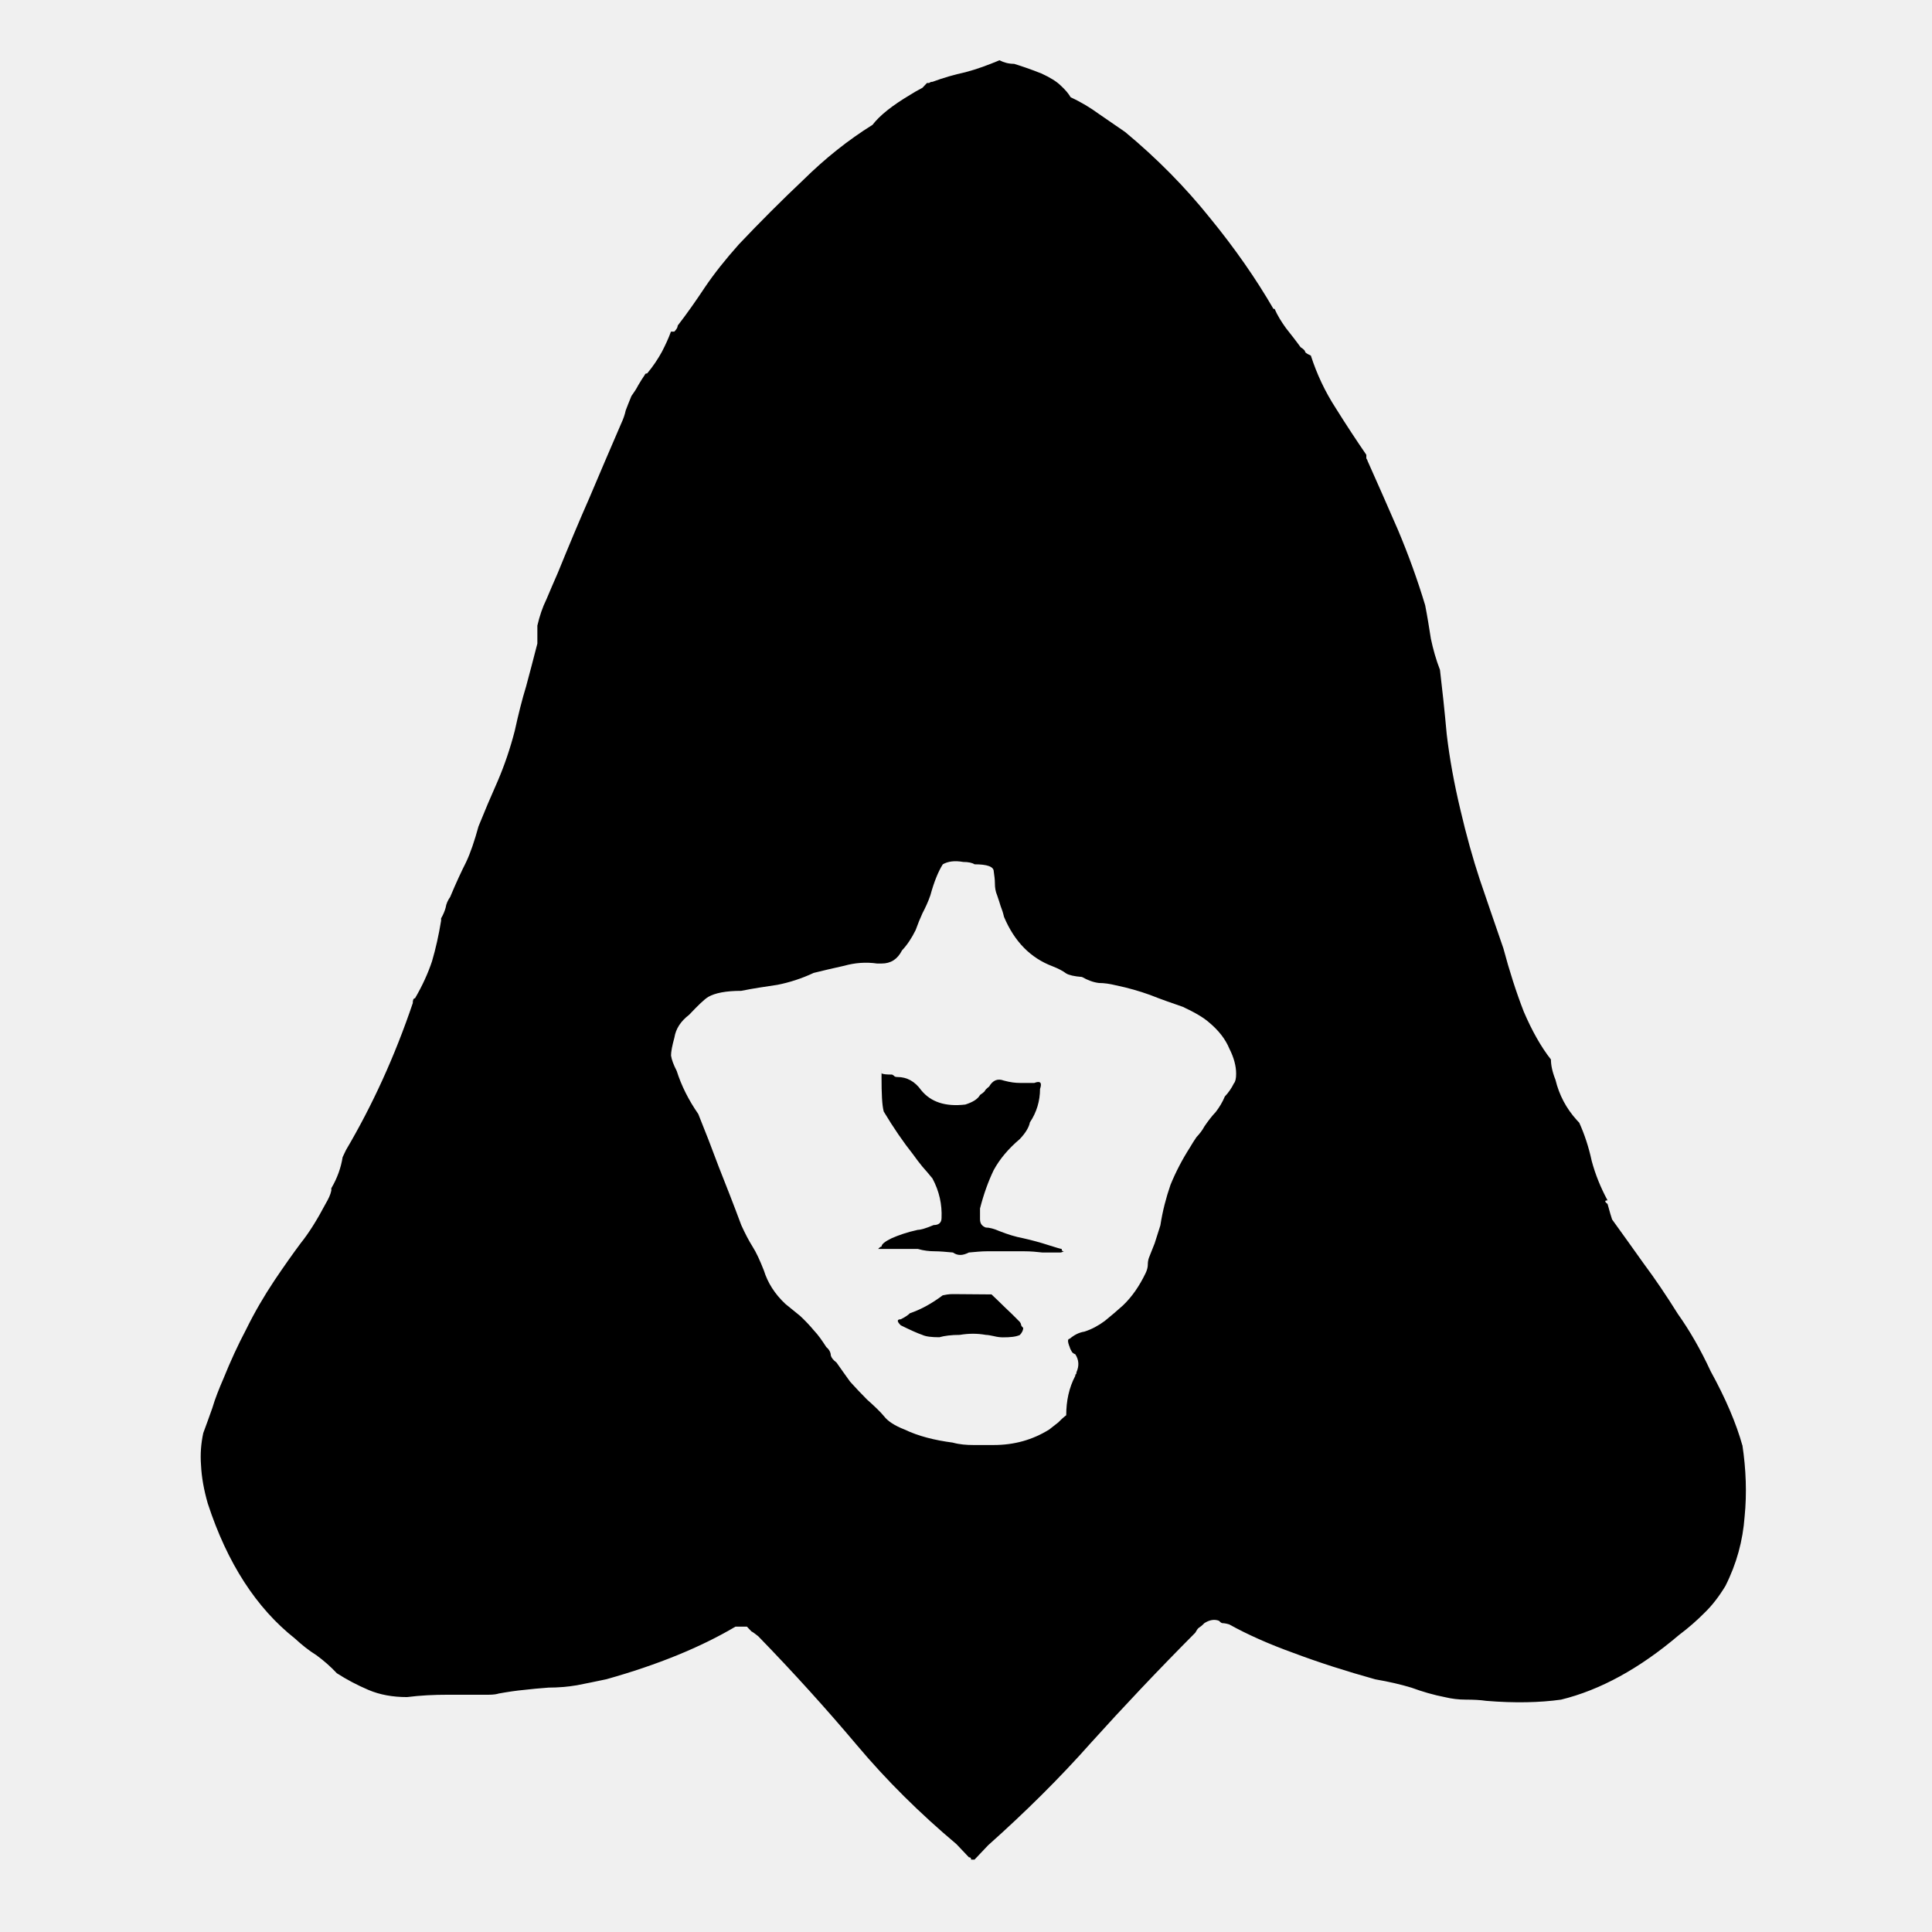
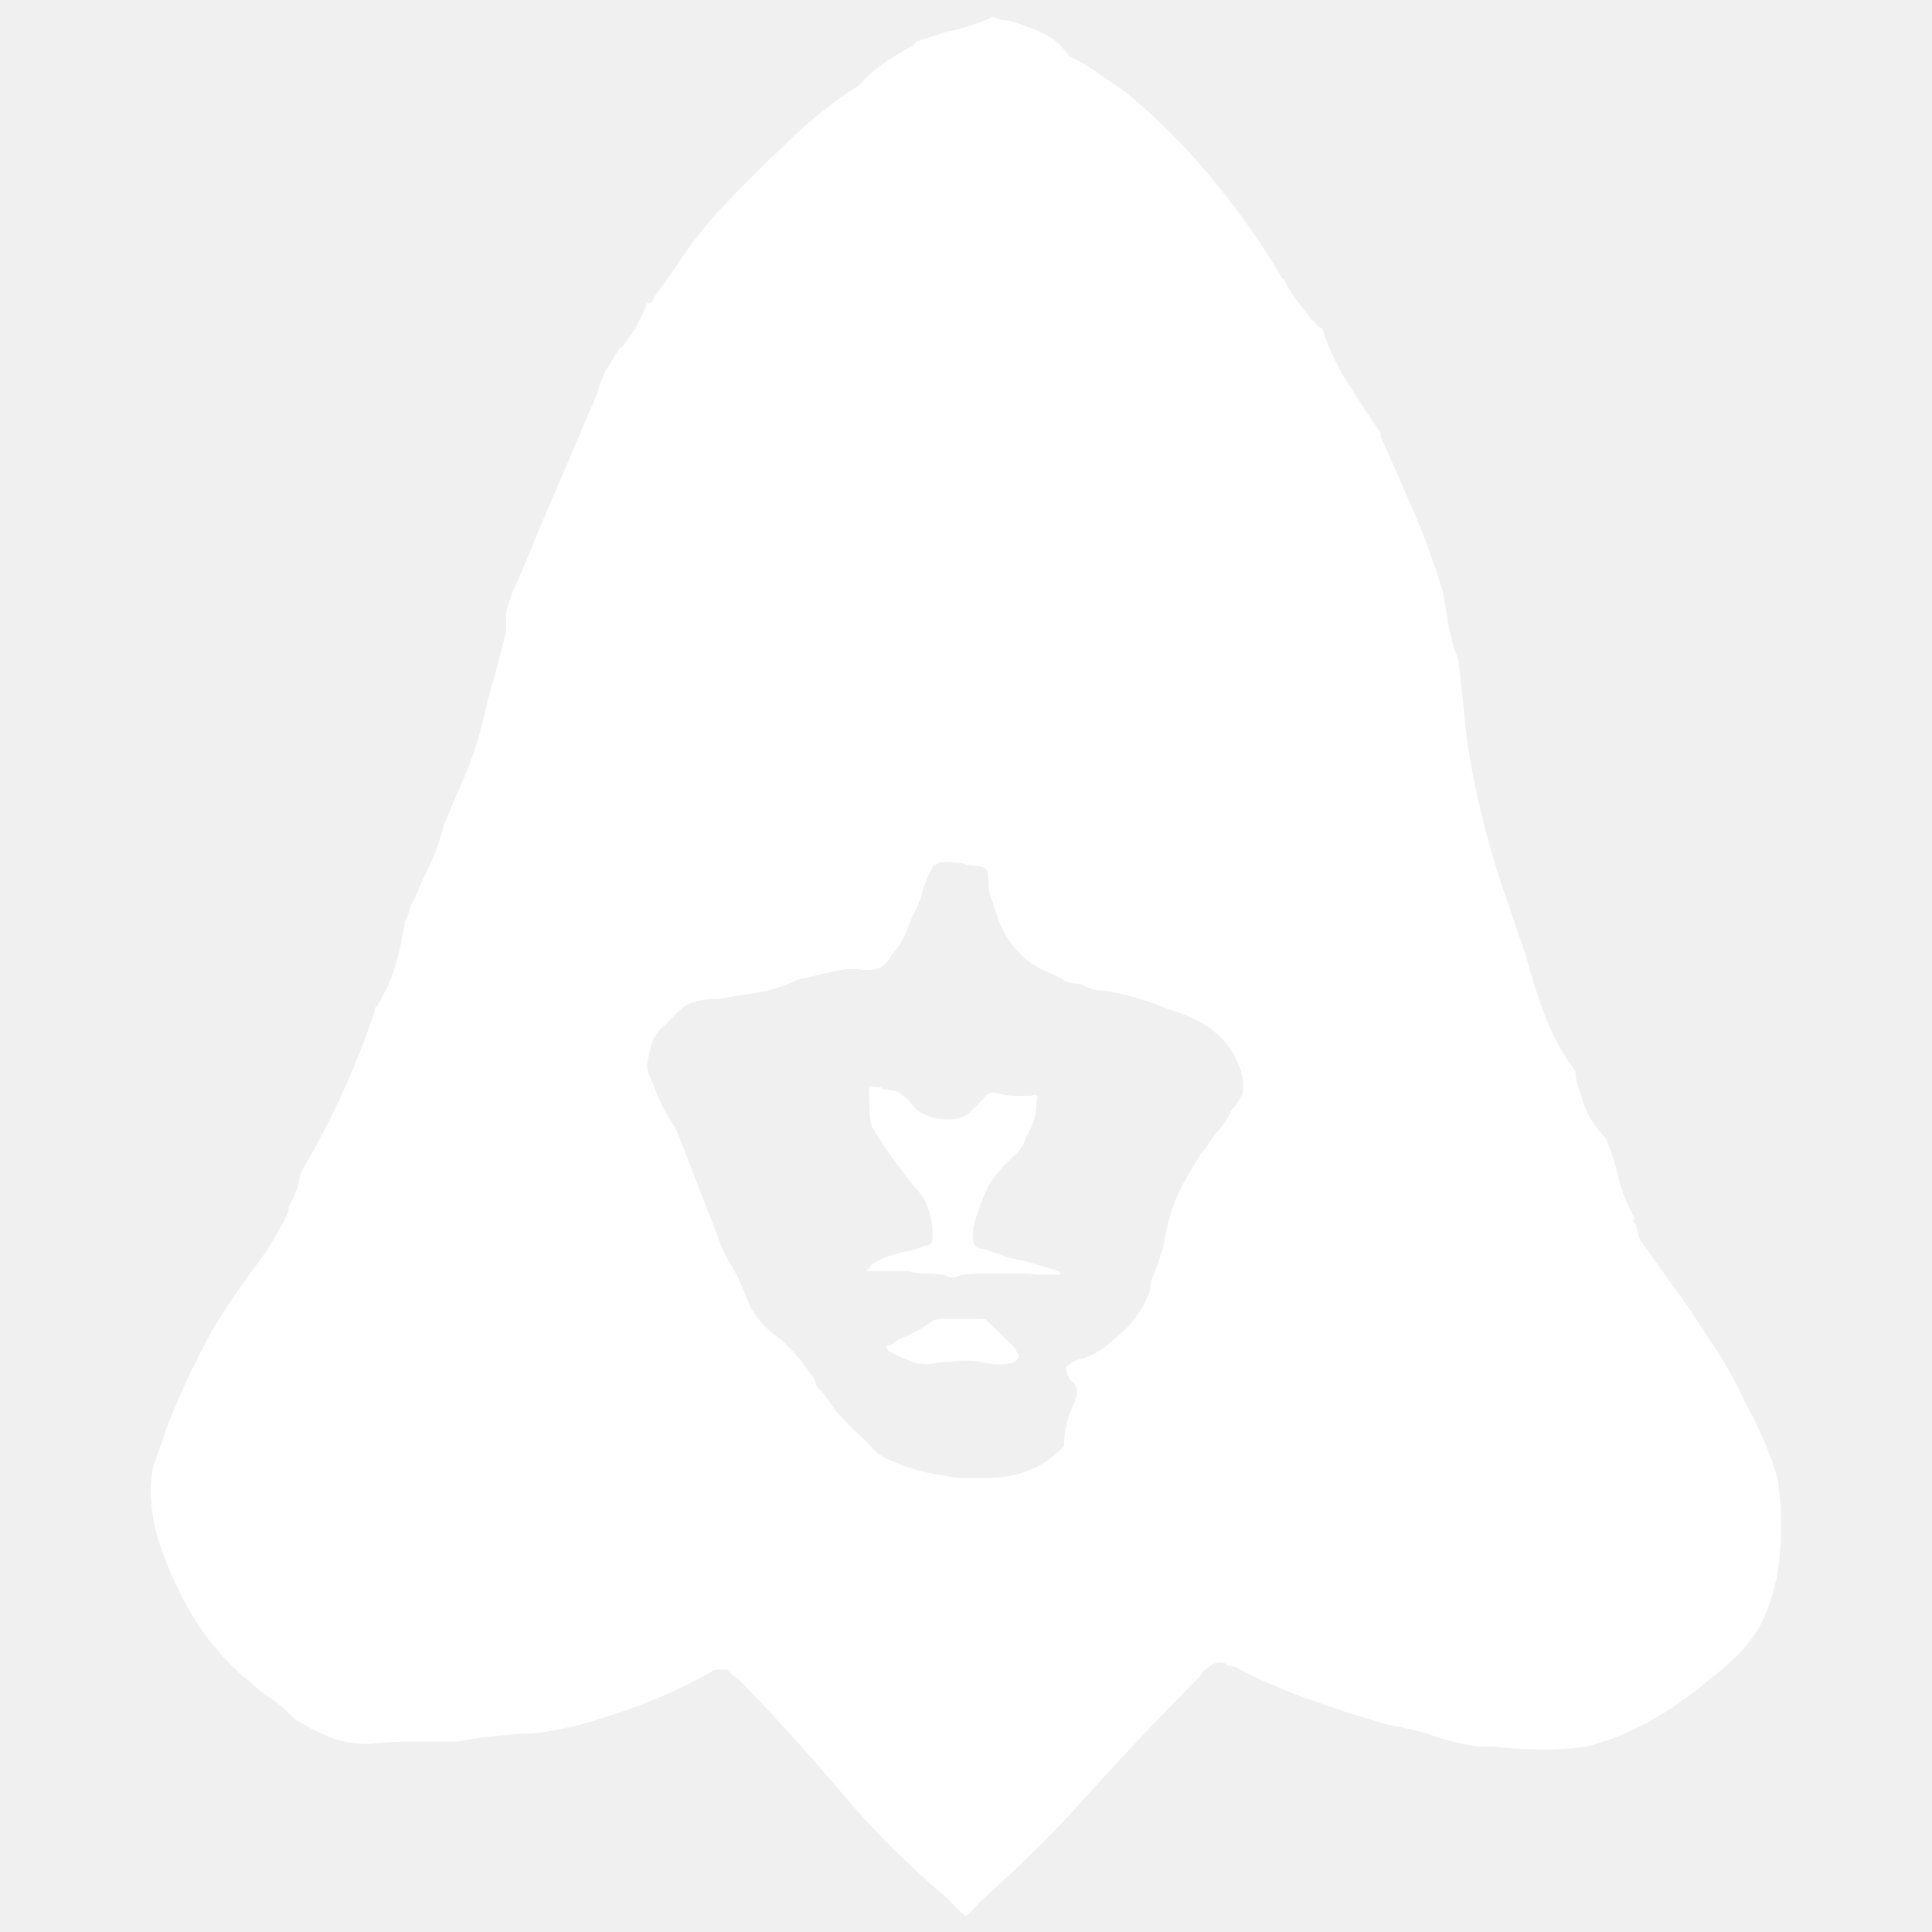
<svg xmlns="http://www.w3.org/2000/svg" width="32" height="32" viewBox="0 0 32 32" version="1.1" id="svg1">
  <defs id="defs1">
    <clipPath clipPathUnits="userSpaceOnUse" id="clipPath101">
      <path d="M 0,0 H 612 V 792 H 0 Z" transform="matrix(1,0,0,-1,-520.382,147.862)" id="path101" />
    </clipPath>
  </defs>
  <g id="layer1">
-     <path d="m 17.016,-0.034 c 0.038,0.24 0.047,0.475 0.023,0.703 -0.018,0.234 -0.082,0.46 -0.199,0.68 -0.064,0.1 -0.135,0.188 -0.211,0.258 -0.079,0.076 -0.17,0.152 -0.27,0.223 -0.407,0.328 -0.814,0.539 -1.219,0.633 -0.22,0.029 -0.478,0.035 -0.773,0.012 -0.064,-0.009 -0.135,-0.012 -0.211,-0.012 -0.079,0 -0.149,-0.009 -0.211,-0.023 -0.126,-0.023 -0.243,-0.056 -0.352,-0.094 -0.111,-0.032 -0.234,-0.059 -0.375,-0.082 -0.299,-0.079 -0.58,-0.164 -0.844,-0.258 -0.258,-0.088 -0.48,-0.182 -0.668,-0.281 -0.032,-0.009 -0.056,-0.012 -0.07,-0.012 -0.009,0 -0.021,-0.009 -0.035,-0.023 -0.047,-0.018 -0.1,-0.009 -0.152,0.023 -0.023,0.023 -0.044,0.038 -0.059,0.047 -0.009,0.006 -0.021,0.023 -0.035,0.047 -0.384,0.366 -0.744,0.727 -1.078,1.078 C 9.95,3.235 9.593,3.569 9.212,3.891 L 9.071,4.032 H 9.036 c 0,-0.018 -0.009,-0.023 -0.023,-0.023 C 8.989,3.985 8.966,3.962 8.942,3.938 8.925,3.921 8.907,3.903 8.884,3.88 8.509,3.581 8.163,3.258 7.852,2.907 7.539,2.555 7.199,2.198 6.833,1.841 6.801,1.817 6.777,1.8 6.763,1.794 6.754,1.785 6.739,1.77 6.716,1.747 H 6.598 c -0.36,0.202 -0.806,0.375 -1.336,0.516 -0.111,0.023 -0.211,0.041 -0.305,0.059 -0.094,0.015 -0.193,0.023 -0.293,0.023 -0.094,0.006 -0.182,0.015 -0.258,0.023 -0.07,0.006 -0.158,0.018 -0.258,0.035 -0.018,0.006 -0.053,0.012 -0.105,0.012 -0.141,0 -0.281,0 -0.422,0 -0.141,0 -0.281,0.006 -0.422,0.023 -0.149,0 -0.281,-0.023 -0.398,-0.07 C 2.684,2.321 2.573,2.265 2.473,2.204 2.409,2.139 2.339,2.081 2.263,2.028 2.183,1.981 2.11,1.925 2.04,1.864 1.641,1.565 1.34,1.126 1.138,0.54 c -0.041,-0.135 -0.064,-0.258 -0.07,-0.375 -0.009,-0.111 0,-0.214 0.023,-0.316 0.029,-0.076 0.062,-0.158 0.094,-0.246 0.029,-0.094 0.07,-0.19 0.117,-0.293 0.07,-0.164 0.146,-0.322 0.234,-0.48 0.085,-0.164 0.182,-0.322 0.293,-0.48 0.1,-0.141 0.19,-0.261 0.27,-0.363 0.085,-0.1 0.17,-0.229 0.258,-0.387 0.029,-0.047 0.05,-0.088 0.059,-0.129 v -0.023 c 0.062,-0.1 0.1,-0.202 0.117,-0.305 0.023,-0.047 0.035,-0.07 0.035,-0.07 0.272,-0.437 0.504,-0.917 0.691,-1.441 0,-0.029 0.006,-0.047 0.023,-0.047 0.076,-0.123 0.135,-0.246 0.176,-0.363 0.038,-0.123 0.07,-0.258 0.094,-0.398 v -0.023 c 0.023,-0.038 0.038,-0.073 0.047,-0.105 0.006,-0.038 0.023,-0.073 0.047,-0.105 0.062,-0.141 0.117,-0.252 0.164,-0.34 0.047,-0.094 0.088,-0.211 0.129,-0.352 0.062,-0.146 0.129,-0.296 0.199,-0.445 0.07,-0.155 0.129,-0.319 0.176,-0.492 0.038,-0.164 0.076,-0.308 0.117,-0.434 0.038,-0.132 0.076,-0.272 0.117,-0.422 v -0.176 c 0.023,-0.094 0.053,-0.179 0.094,-0.258 0.038,-0.085 0.076,-0.17 0.117,-0.258 0.117,-0.272 0.226,-0.519 0.328,-0.738 0.1,-0.226 0.211,-0.469 0.328,-0.727 0.023,-0.047 0.038,-0.088 0.047,-0.129 0.015,-0.038 0.035,-0.085 0.059,-0.141 0.029,-0.038 0.053,-0.073 0.07,-0.105 0.023,-0.038 0.047,-0.073 0.07,-0.105 0,-0.006 0.006,-0.012 0.023,-0.012 0.062,-0.07 0.111,-0.141 0.152,-0.211 0.038,-0.07 0.07,-0.135 0.094,-0.199 h 0.035 c 0.023,-0.023 0.035,-0.041 0.035,-0.059 0.1,-0.123 0.193,-0.249 0.281,-0.375 0.094,-0.132 0.211,-0.272 0.352,-0.422 0.217,-0.217 0.439,-0.428 0.668,-0.633 0.226,-0.211 0.463,-0.39 0.715,-0.539 0.076,-0.094 0.205,-0.19 0.387,-0.293 0.038,-0.023 0.082,-0.047 0.129,-0.07 0.029,-0.029 0.047,-0.047 0.047,-0.047 0.006,0 0.015,0 0.023,0 0.006,-0.006 0.018,-0.012 0.035,-0.012 0.108,-0.038 0.223,-0.07 0.34,-0.094 0.117,-0.029 0.234,-0.07 0.352,-0.117 0.047,0.023 0.097,0.035 0.152,0.035 0.062,0.018 0.155,0.047 0.281,0.094 0.094,0.041 0.158,0.079 0.199,0.117 0.047,0.041 0.082,0.079 0.105,0.117 0.108,0.047 0.205,0.103 0.293,0.164 0.085,0.056 0.176,0.114 0.27,0.176 0.328,0.258 0.621,0.539 0.879,0.844 0.258,0.299 0.475,0.595 0.656,0.891 h 0.012 c 0.029,0.064 0.07,0.126 0.117,0.188 0.053,0.064 0.105,0.126 0.152,0.188 0.029,0.018 0.047,0.032 0.047,0.047 0.006,0.009 0.026,0.021 0.059,0.035 0.062,0.182 0.146,0.352 0.258,0.516 0.108,0.164 0.214,0.316 0.316,0.457 0,0.018 0,0.029 0,0.035 0.006,0.009 0.012,0.018 0.012,0.023 0.1,0.211 0.205,0.439 0.316,0.68 0.108,0.243 0.202,0.489 0.281,0.738 0.023,0.111 0.041,0.22 0.059,0.328 0.023,0.103 0.053,0.205 0.094,0.305 0.023,0.182 0.047,0.393 0.07,0.633 0.029,0.234 0.076,0.48 0.141,0.738 0.062,0.252 0.129,0.478 0.199,0.68 0.07,0.196 0.152,0.422 0.246,0.68 0.062,0.22 0.132,0.428 0.211,0.621 0.085,0.188 0.179,0.346 0.281,0.469 0,0.056 0.015,0.123 0.047,0.199 0.038,0.149 0.111,0.281 0.223,0.398 l 0.023,0.023 c 0.053,0.111 0.097,0.234 0.129,0.375 0.038,0.135 0.094,0.264 0.164,0.387 -0.032,0 -0.032,0.012 0,0.035 0.023,0.079 0.038,0.129 0.047,0.152 0.108,0.141 0.217,0.287 0.328,0.434 0.117,0.149 0.234,0.313 0.352,0.492 0.123,0.164 0.237,0.352 0.34,0.563 0.155,0.267 0.264,0.51 0.328,0.727 z m -8.168,-0.023 c 0.07,0.018 0.141,0.023 0.211,0.023 0.07,0 0.141,0 0.211,0 0.211,0 0.401,-0.05 0.574,-0.152 0.038,-0.029 0.07,-0.053 0.094,-0.07 0.023,-0.023 0.05,-0.047 0.082,-0.07 0,-0.141 0.029,-0.27 0.094,-0.387 0,-0.006 0,-0.012 0,-0.012 0.006,0 0.012,-0.006 0.012,-0.023 0.029,-0.062 0.026,-0.12 -0.012,-0.176 -0.018,-0.006 -0.029,-0.015 -0.035,-0.023 -0.009,-0.015 -0.018,-0.029 -0.023,-0.047 -0.023,-0.053 -0.023,-0.082 0,-0.082 0.047,-0.038 0.097,-0.062 0.152,-0.07 0.076,-0.023 0.146,-0.059 0.211,-0.105 0.062,-0.047 0.123,-0.097 0.188,-0.152 0.094,-0.085 0.17,-0.19 0.234,-0.316 0.015,-0.029 0.023,-0.059 0.023,-0.082 0,-0.023 0.003,-0.047 0.012,-0.07 0.023,-0.053 0.041,-0.1 0.059,-0.141 0.015,-0.047 0.035,-0.105 0.059,-0.176 0.023,-0.141 0.059,-0.272 0.105,-0.398 0.053,-0.123 0.12,-0.246 0.199,-0.363 0.023,-0.038 0.047,-0.073 0.07,-0.105 0.029,-0.029 0.059,-0.064 0.082,-0.105 0.038,-0.053 0.076,-0.1 0.117,-0.141 0.038,-0.047 0.07,-0.097 0.094,-0.152 0.038,-0.038 0.07,-0.082 0.094,-0.129 0.015,-0.015 0.023,-0.047 0.023,-0.094 0,-0.076 -0.023,-0.158 -0.07,-0.246 -0.041,-0.094 -0.111,-0.179 -0.211,-0.258 -0.056,-0.047 -0.146,-0.097 -0.27,-0.152 -0.117,-0.038 -0.231,-0.076 -0.34,-0.117 -0.111,-0.038 -0.229,-0.07 -0.352,-0.094 -0.064,-0.015 -0.123,-0.023 -0.176,-0.023 -0.056,-0.006 -0.114,-0.026 -0.176,-0.059 -0.079,-0.006 -0.135,-0.018 -0.164,-0.035 -0.032,-0.023 -0.079,-0.047 -0.141,-0.07 C 9.651,-4.81 9.484,-4.971 9.376,-5.214 9.367,-5.252 9.355,-5.287 9.341,-5.32 9.332,-5.349 9.32,-5.384 9.305,-5.425 9.288,-5.463 9.282,-5.501 9.282,-5.542 c 0,-0.038 -0.006,-0.076 -0.012,-0.117 0,-0.047 -0.067,-0.07 -0.199,-0.07 -0.023,-0.015 -0.064,-0.023 -0.117,-0.023 -0.088,-0.015 -0.158,-0.006 -0.211,0.023 -0.047,0.07 -0.091,0.173 -0.129,0.305 -0.023,0.064 -0.053,0.123 -0.082,0.176 -0.023,0.047 -0.047,0.103 -0.07,0.164 -0.041,0.079 -0.088,0.146 -0.141,0.199 -0.047,0.088 -0.117,0.129 -0.211,0.129 H 8.063 C 7.946,-4.772 7.832,-4.763 7.723,-4.734 c -0.111,0.023 -0.217,0.047 -0.316,0.07 -0.126,0.056 -0.252,0.094 -0.375,0.117 -0.126,0.018 -0.252,0.035 -0.375,0.059 -0.158,0 -0.27,0.021 -0.34,0.059 -0.041,0.023 -0.105,0.082 -0.199,0.176 -0.088,0.064 -0.138,0.138 -0.152,0.223 -0.023,0.079 -0.035,0.138 -0.035,0.176 0.006,0.041 0.026,0.091 0.059,0.152 0.047,0.141 0.12,0.281 0.223,0.422 0.07,0.164 0.141,0.337 0.211,0.516 0.076,0.182 0.155,0.372 0.234,0.574 0.038,0.079 0.076,0.149 0.117,0.211 0.038,0.056 0.076,0.135 0.117,0.234 0.038,0.117 0.111,0.229 0.223,0.328 0.029,0.023 0.082,0.064 0.152,0.117 0.053,0.047 0.1,0.094 0.141,0.141 0.047,0.047 0.088,0.103 0.129,0.164 0.029,0.023 0.047,0.053 0.047,0.082 0.006,0.023 0.026,0.047 0.059,0.07 0.047,0.064 0.094,0.126 0.141,0.188 0.053,0.056 0.111,0.114 0.176,0.176 0.076,0.064 0.135,0.117 0.176,0.164 0.038,0.047 0.108,0.091 0.211,0.129 0.141,0.064 0.308,0.105 0.504,0.129 z M 8.11,-3.726 v 0.047 c 0.015,0.009 0.05,0.012 0.105,0.012 0.006,0 0.015,0.006 0.023,0.012 0.006,0.009 0.018,0.012 0.035,0.012 0.1,0 0.182,0.044 0.246,0.129 0.1,0.117 0.252,0.164 0.457,0.141 0.076,-0.023 0.129,-0.053 0.152,-0.094 0.023,-0.015 0.038,-0.026 0.047,-0.035 0.006,-0.015 0.023,-0.029 0.047,-0.047 0.038,-0.062 0.088,-0.082 0.152,-0.059 0.07,0.018 0.123,0.023 0.164,0.023 0.047,0 0.097,0 0.152,0 0.062,-0.023 0.082,-0.003 0.059,0.059 0,0.117 -0.035,0.229 -0.105,0.328 -0.009,0.047 -0.044,0.103 -0.105,0.164 -0.117,0.094 -0.208,0.196 -0.27,0.305 -0.056,0.111 -0.103,0.234 -0.141,0.375 v 0.105 c 0,0.041 0.018,0.067 0.059,0.082 0.038,0 0.085,0.012 0.141,0.035 0.085,0.032 0.167,0.056 0.246,0.07 0.085,0.018 0.176,0.041 0.27,0.07 0.076,0.023 0.12,0.035 0.129,0.035 0,0.018 0.006,0.023 0.023,0.023 -0.018,0.009 -0.029,0.012 -0.035,0.012 -0.07,0 -0.135,0 -0.188,0 -0.056,-0.006 -0.117,-0.012 -0.188,-0.012 H 9.376 c -0.064,0 -0.123,0 -0.176,0 -0.056,0 -0.117,0.006 -0.188,0.012 -0.064,0.032 -0.117,0.032 -0.164,0 -0.07,-0.006 -0.135,-0.012 -0.188,-0.012 -0.056,0 -0.114,-0.006 -0.176,-0.023 h -0.375 c -0.023,0 -0.035,0 -0.035,0 0.015,-0.015 0.026,-0.023 0.035,-0.023 0,-0.023 0.035,-0.05 0.105,-0.082 0.07,-0.029 0.158,-0.059 0.27,-0.082 0.029,0 0.085,-0.015 0.164,-0.047 0.053,0 0.082,-0.023 0.082,-0.07 0.006,-0.132 -0.023,-0.261 -0.094,-0.387 -0.032,-0.038 -0.067,-0.076 -0.105,-0.117 -0.032,-0.038 -0.064,-0.076 -0.094,-0.117 -0.103,-0.123 -0.205,-0.264 -0.305,-0.422 -0.018,-0.062 -0.023,-0.176 -0.023,-0.34 z m 1.137,2.215 c 0.053,0.047 0.1,0.091 0.141,0.129 0.047,0.041 0.097,0.088 0.152,0.141 0.006,0.009 0.012,0.018 0.012,0.023 0,0.009 0.006,0.021 0.023,0.035 0,0.023 -0.012,0.047 -0.035,0.07 -0.041,0.018 -0.1,0.023 -0.176,0.023 -0.023,0 -0.056,-0.003 -0.094,-0.012 -0.032,-0.006 -0.059,-0.012 -0.082,-0.012 -0.088,-0.015 -0.176,-0.015 -0.27,0 -0.088,0 -0.158,0.009 -0.211,0.023 -0.079,0 -0.138,-0.006 -0.176,-0.023 -0.047,-0.015 -0.123,-0.047 -0.223,-0.094 -0.041,-0.038 -0.041,-0.059 0,-0.059 0.047,-0.023 0.076,-0.041 0.094,-0.059 0.117,-0.038 0.229,-0.097 0.34,-0.176 0.029,-0.006 0.064,-0.012 0.105,-0.012 z m 0,0" style="display:inline;fill:#000000;fill-opacity:1;fill-rule:nonzero;stroke:none;stroke-width:0.623" aria-label="󲅼" transform="matrix(1.600809,0,0,1.688932,1.619993,23.99148)" clip-path="url(#clipPath101)" id="path304" />
+     <path d="m 17.016,-0.034 c 0.038,0.24 0.047,0.475 0.023,0.703 -0.018,0.234 -0.082,0.46 -0.199,0.68 -0.064,0.1 -0.135,0.188 -0.211,0.258 -0.079,0.076 -0.17,0.152 -0.27,0.223 -0.407,0.328 -0.814,0.539 -1.219,0.633 -0.22,0.029 -0.478,0.035 -0.773,0.012 -0.064,-0.009 -0.135,-0.012 -0.211,-0.012 -0.079,0 -0.149,-0.009 -0.211,-0.023 -0.126,-0.023 -0.243,-0.056 -0.352,-0.094 -0.111,-0.032 -0.234,-0.059 -0.375,-0.082 -0.299,-0.079 -0.58,-0.164 -0.844,-0.258 -0.258,-0.088 -0.48,-0.182 -0.668,-0.281 -0.032,-0.009 -0.056,-0.012 -0.07,-0.012 -0.009,0 -0.021,-0.009 -0.035,-0.023 -0.047,-0.018 -0.1,-0.009 -0.152,0.023 -0.023,0.023 -0.044,0.038 -0.059,0.047 -0.009,0.006 -0.021,0.023 -0.035,0.047 -0.384,0.366 -0.744,0.727 -1.078,1.078 C 9.95,3.235 9.593,3.569 9.212,3.891 L 9.071,4.032 H 9.036 c 0,-0.018 -0.009,-0.023 -0.023,-0.023 C 8.989,3.985 8.966,3.962 8.942,3.938 8.925,3.921 8.907,3.903 8.884,3.88 8.509,3.581 8.163,3.258 7.852,2.907 7.539,2.555 7.199,2.198 6.833,1.841 6.801,1.817 6.777,1.8 6.763,1.794 6.754,1.785 6.739,1.77 6.716,1.747 H 6.598 c -0.36,0.202 -0.806,0.375 -1.336,0.516 -0.111,0.023 -0.211,0.041 -0.305,0.059 -0.094,0.015 -0.193,0.023 -0.293,0.023 -0.094,0.006 -0.182,0.015 -0.258,0.023 -0.07,0.006 -0.158,0.018 -0.258,0.035 -0.018,0.006 -0.053,0.012 -0.105,0.012 -0.141,0 -0.281,0 -0.422,0 -0.141,0 -0.281,0.006 -0.422,0.023 -0.149,0 -0.281,-0.023 -0.398,-0.07 C 2.684,2.321 2.573,2.265 2.473,2.204 2.409,2.139 2.339,2.081 2.263,2.028 2.183,1.981 2.11,1.925 2.04,1.864 1.641,1.565 1.34,1.126 1.138,0.54 c -0.041,-0.135 -0.064,-0.258 -0.07,-0.375 -0.009,-0.111 0,-0.214 0.023,-0.316 0.029,-0.076 0.062,-0.158 0.094,-0.246 0.029,-0.094 0.07,-0.19 0.117,-0.293 0.07,-0.164 0.146,-0.322 0.234,-0.48 0.085,-0.164 0.182,-0.322 0.293,-0.48 0.1,-0.141 0.19,-0.261 0.27,-0.363 0.085,-0.1 0.17,-0.229 0.258,-0.387 0.029,-0.047 0.05,-0.088 0.059,-0.129 v -0.023 c 0.062,-0.1 0.1,-0.202 0.117,-0.305 0.023,-0.047 0.035,-0.07 0.035,-0.07 0.272,-0.437 0.504,-0.917 0.691,-1.441 0,-0.029 0.006,-0.047 0.023,-0.047 0.076,-0.123 0.135,-0.246 0.176,-0.363 0.038,-0.123 0.07,-0.258 0.094,-0.398 v -0.023 c 0.023,-0.038 0.038,-0.073 0.047,-0.105 0.006,-0.038 0.023,-0.073 0.047,-0.105 0.062,-0.141 0.117,-0.252 0.164,-0.34 0.047,-0.094 0.088,-0.211 0.129,-0.352 0.062,-0.146 0.129,-0.296 0.199,-0.445 0.07,-0.155 0.129,-0.319 0.176,-0.492 0.038,-0.164 0.076,-0.308 0.117,-0.434 0.038,-0.132 0.076,-0.272 0.117,-0.422 v -0.176 c 0.023,-0.094 0.053,-0.179 0.094,-0.258 0.038,-0.085 0.076,-0.17 0.117,-0.258 0.117,-0.272 0.226,-0.519 0.328,-0.738 0.1,-0.226 0.211,-0.469 0.328,-0.727 0.023,-0.047 0.038,-0.088 0.047,-0.129 0.015,-0.038 0.035,-0.085 0.059,-0.141 0.029,-0.038 0.053,-0.073 0.07,-0.105 0.023,-0.038 0.047,-0.073 0.07,-0.105 0,-0.006 0.006,-0.012 0.023,-0.012 0.062,-0.07 0.111,-0.141 0.152,-0.211 0.038,-0.07 0.07,-0.135 0.094,-0.199 h 0.035 c 0.023,-0.023 0.035,-0.041 0.035,-0.059 0.1,-0.123 0.193,-0.249 0.281,-0.375 0.094,-0.132 0.211,-0.272 0.352,-0.422 0.217,-0.217 0.439,-0.428 0.668,-0.633 0.226,-0.211 0.463,-0.39 0.715,-0.539 0.076,-0.094 0.205,-0.19 0.387,-0.293 0.038,-0.023 0.082,-0.047 0.129,-0.07 0.029,-0.029 0.047,-0.047 0.047,-0.047 0.006,0 0.015,0 0.023,0 0.006,-0.006 0.018,-0.012 0.035,-0.012 0.108,-0.038 0.223,-0.07 0.34,-0.094 0.117,-0.029 0.234,-0.07 0.352,-0.117 0.047,0.023 0.097,0.035 0.152,0.035 0.062,0.018 0.155,0.047 0.281,0.094 0.094,0.041 0.158,0.079 0.199,0.117 0.047,0.041 0.082,0.079 0.105,0.117 0.108,0.047 0.205,0.103 0.293,0.164 0.085,0.056 0.176,0.114 0.27,0.176 0.328,0.258 0.621,0.539 0.879,0.844 0.258,0.299 0.475,0.595 0.656,0.891 h 0.012 c 0.029,0.064 0.07,0.126 0.117,0.188 0.053,0.064 0.105,0.126 0.152,0.188 0.029,0.018 0.047,0.032 0.047,0.047 0.006,0.009 0.026,0.021 0.059,0.035 0.062,0.182 0.146,0.352 0.258,0.516 0.108,0.164 0.214,0.316 0.316,0.457 0,0.018 0,0.029 0,0.035 0.006,0.009 0.012,0.018 0.012,0.023 0.1,0.211 0.205,0.439 0.316,0.68 0.108,0.243 0.202,0.489 0.281,0.738 0.023,0.111 0.041,0.22 0.059,0.328 0.023,0.103 0.053,0.205 0.094,0.305 0.023,0.182 0.047,0.393 0.07,0.633 0.029,0.234 0.076,0.48 0.141,0.738 0.062,0.252 0.129,0.478 0.199,0.68 0.07,0.196 0.152,0.422 0.246,0.68 0.062,0.22 0.132,0.428 0.211,0.621 0.085,0.188 0.179,0.346 0.281,0.469 0,0.056 0.015,0.123 0.047,0.199 0.038,0.149 0.111,0.281 0.223,0.398 l 0.023,0.023 c 0.053,0.111 0.097,0.234 0.129,0.375 0.038,0.135 0.094,0.264 0.164,0.387 -0.032,0 -0.032,0.012 0,0.035 0.023,0.079 0.038,0.129 0.047,0.152 0.108,0.141 0.217,0.287 0.328,0.434 0.117,0.149 0.234,0.313 0.352,0.492 0.123,0.164 0.237,0.352 0.34,0.563 0.155,0.267 0.264,0.51 0.328,0.727 z m -8.168,-0.023 c 0.07,0.018 0.141,0.023 0.211,0.023 0.07,0 0.141,0 0.211,0 0.211,0 0.401,-0.05 0.574,-0.152 0.038,-0.029 0.07,-0.053 0.094,-0.07 0.023,-0.023 0.05,-0.047 0.082,-0.07 0,-0.141 0.029,-0.27 0.094,-0.387 0,-0.006 0,-0.012 0,-0.012 0.006,0 0.012,-0.006 0.012,-0.023 0.029,-0.062 0.026,-0.12 -0.012,-0.176 -0.018,-0.006 -0.029,-0.015 -0.035,-0.023 -0.009,-0.015 -0.018,-0.029 -0.023,-0.047 -0.023,-0.053 -0.023,-0.082 0,-0.082 0.047,-0.038 0.097,-0.062 0.152,-0.07 0.076,-0.023 0.146,-0.059 0.211,-0.105 0.062,-0.047 0.123,-0.097 0.188,-0.152 0.094,-0.085 0.17,-0.19 0.234,-0.316 0.015,-0.029 0.023,-0.059 0.023,-0.082 0,-0.023 0.003,-0.047 0.012,-0.07 0.023,-0.053 0.041,-0.1 0.059,-0.141 0.015,-0.047 0.035,-0.105 0.059,-0.176 0.023,-0.141 0.059,-0.272 0.105,-0.398 0.053,-0.123 0.12,-0.246 0.199,-0.363 0.023,-0.038 0.047,-0.073 0.07,-0.105 0.029,-0.029 0.059,-0.064 0.082,-0.105 0.038,-0.053 0.076,-0.1 0.117,-0.141 0.038,-0.047 0.07,-0.097 0.094,-0.152 0.038,-0.038 0.07,-0.082 0.094,-0.129 0.015,-0.015 0.023,-0.047 0.023,-0.094 0,-0.076 -0.023,-0.158 -0.07,-0.246 -0.041,-0.094 -0.111,-0.179 -0.211,-0.258 -0.056,-0.047 -0.146,-0.097 -0.27,-0.152 -0.117,-0.038 -0.231,-0.076 -0.34,-0.117 -0.111,-0.038 -0.229,-0.07 -0.352,-0.094 -0.064,-0.015 -0.123,-0.023 -0.176,-0.023 -0.056,-0.006 -0.114,-0.026 -0.176,-0.059 -0.079,-0.006 -0.135,-0.018 -0.164,-0.035 -0.032,-0.023 -0.079,-0.047 -0.141,-0.07 C 9.651,-4.81 9.484,-4.971 9.376,-5.214 9.367,-5.252 9.355,-5.287 9.341,-5.32 9.332,-5.349 9.32,-5.384 9.305,-5.425 9.288,-5.463 9.282,-5.501 9.282,-5.542 c 0,-0.038 -0.006,-0.076 -0.012,-0.117 0,-0.047 -0.067,-0.07 -0.199,-0.07 -0.023,-0.015 -0.064,-0.023 -0.117,-0.023 -0.088,-0.015 -0.158,-0.006 -0.211,0.023 -0.047,0.07 -0.091,0.173 -0.129,0.305 -0.023,0.064 -0.053,0.123 -0.082,0.176 -0.023,0.047 -0.047,0.103 -0.07,0.164 -0.041,0.079 -0.088,0.146 -0.141,0.199 -0.047,0.088 -0.117,0.129 -0.211,0.129 H 8.063 C 7.946,-4.772 7.832,-4.763 7.723,-4.734 c -0.111,0.023 -0.217,0.047 -0.316,0.07 -0.126,0.056 -0.252,0.094 -0.375,0.117 -0.126,0.018 -0.252,0.035 -0.375,0.059 -0.158,0 -0.27,0.021 -0.34,0.059 -0.041,0.023 -0.105,0.082 -0.199,0.176 -0.088,0.064 -0.138,0.138 -0.152,0.223 -0.023,0.079 -0.035,0.138 -0.035,0.176 0.006,0.041 0.026,0.091 0.059,0.152 0.047,0.141 0.12,0.281 0.223,0.422 0.07,0.164 0.141,0.337 0.211,0.516 0.076,0.182 0.155,0.372 0.234,0.574 0.038,0.079 0.076,0.149 0.117,0.211 0.038,0.056 0.076,0.135 0.117,0.234 0.038,0.117 0.111,0.229 0.223,0.328 0.029,0.023 0.082,0.064 0.152,0.117 0.053,0.047 0.1,0.094 0.141,0.141 0.047,0.047 0.088,0.103 0.129,0.164 0.029,0.023 0.047,0.053 0.047,0.082 0.006,0.023 0.026,0.047 0.059,0.07 0.047,0.064 0.094,0.126 0.141,0.188 0.053,0.056 0.111,0.114 0.176,0.176 0.076,0.064 0.135,0.117 0.176,0.164 0.038,0.047 0.108,0.091 0.211,0.129 0.141,0.064 0.308,0.105 0.504,0.129 z M 8.11,-3.726 v 0.047 c 0.015,0.009 0.05,0.012 0.105,0.012 0.006,0 0.015,0.006 0.023,0.012 0.006,0.009 0.018,0.012 0.035,0.012 0.1,0 0.182,0.044 0.246,0.129 0.1,0.117 0.252,0.164 0.457,0.141 0.076,-0.023 0.129,-0.053 0.152,-0.094 0.023,-0.015 0.038,-0.026 0.047,-0.035 0.006,-0.015 0.023,-0.029 0.047,-0.047 0.038,-0.062 0.088,-0.082 0.152,-0.059 0.07,0.018 0.123,0.023 0.164,0.023 0.047,0 0.097,0 0.152,0 0.062,-0.023 0.082,-0.003 0.059,0.059 0,0.117 -0.035,0.229 -0.105,0.328 -0.009,0.047 -0.044,0.103 -0.105,0.164 -0.117,0.094 -0.208,0.196 -0.27,0.305 -0.056,0.111 -0.103,0.234 -0.141,0.375 v 0.105 c 0,0.041 0.018,0.067 0.059,0.082 0.038,0 0.085,0.012 0.141,0.035 0.085,0.032 0.167,0.056 0.246,0.07 0.085,0.018 0.176,0.041 0.27,0.07 0.076,0.023 0.12,0.035 0.129,0.035 0,0.018 0.006,0.023 0.023,0.023 -0.018,0.009 -0.029,0.012 -0.035,0.012 -0.07,0 -0.135,0 -0.188,0 -0.056,-0.006 -0.117,-0.012 -0.188,-0.012 H 9.376 c -0.064,0 -0.123,0 -0.176,0 -0.056,0 -0.117,0.006 -0.188,0.012 -0.064,0.032 -0.117,0.032 -0.164,0 -0.07,-0.006 -0.135,-0.012 -0.188,-0.012 -0.056,0 -0.114,-0.006 -0.176,-0.023 h -0.375 c -0.023,0 -0.035,0 -0.035,0 0.015,-0.015 0.026,-0.023 0.035,-0.023 0,-0.023 0.035,-0.05 0.105,-0.082 0.07,-0.029 0.158,-0.059 0.27,-0.082 0.029,0 0.085,-0.015 0.164,-0.047 0.053,0 0.082,-0.023 0.082,-0.07 0.006,-0.132 -0.023,-0.261 -0.094,-0.387 -0.032,-0.038 -0.067,-0.076 -0.105,-0.117 -0.032,-0.038 -0.064,-0.076 -0.094,-0.117 -0.103,-0.123 -0.205,-0.264 -0.305,-0.422 -0.018,-0.062 -0.023,-0.176 -0.023,-0.34 z m 1.137,2.215 c 0.053,0.047 0.1,0.091 0.141,0.129 0.047,0.041 0.097,0.088 0.152,0.141 0.006,0.009 0.012,0.018 0.012,0.023 0,0.009 0.006,0.021 0.023,0.035 0,0.023 -0.012,0.047 -0.035,0.07 -0.041,0.018 -0.1,0.023 -0.176,0.023 -0.023,0 -0.056,-0.003 -0.094,-0.012 -0.032,-0.006 -0.059,-0.012 -0.082,-0.012 -0.088,-0.015 -0.176,-0.015 -0.27,0 -0.088,0 -0.158,0.009 -0.211,0.023 -0.079,0 -0.138,-0.006 -0.176,-0.023 -0.047,-0.015 -0.123,-0.047 -0.223,-0.094 -0.041,-0.038 -0.041,-0.059 0,-0.059 0.047,-0.023 0.076,-0.041 0.094,-0.059 0.117,-0.038 0.229,-0.097 0.34,-0.176 0.029,-0.006 0.064,-0.012 0.105,-0.012 z m 0,0" style="display:inline;fill:#ffffff;fill-opacity:1;fill-rule:nonzero;stroke:none;stroke-width:0.623" aria-label="󲅼" transform="matrix(1.689136,0,0,1.782121,0.6992382,24.54045)" clip-path="url(#clipPath101)" id="path304" fill="currentColor" />
  </g>
</svg>
